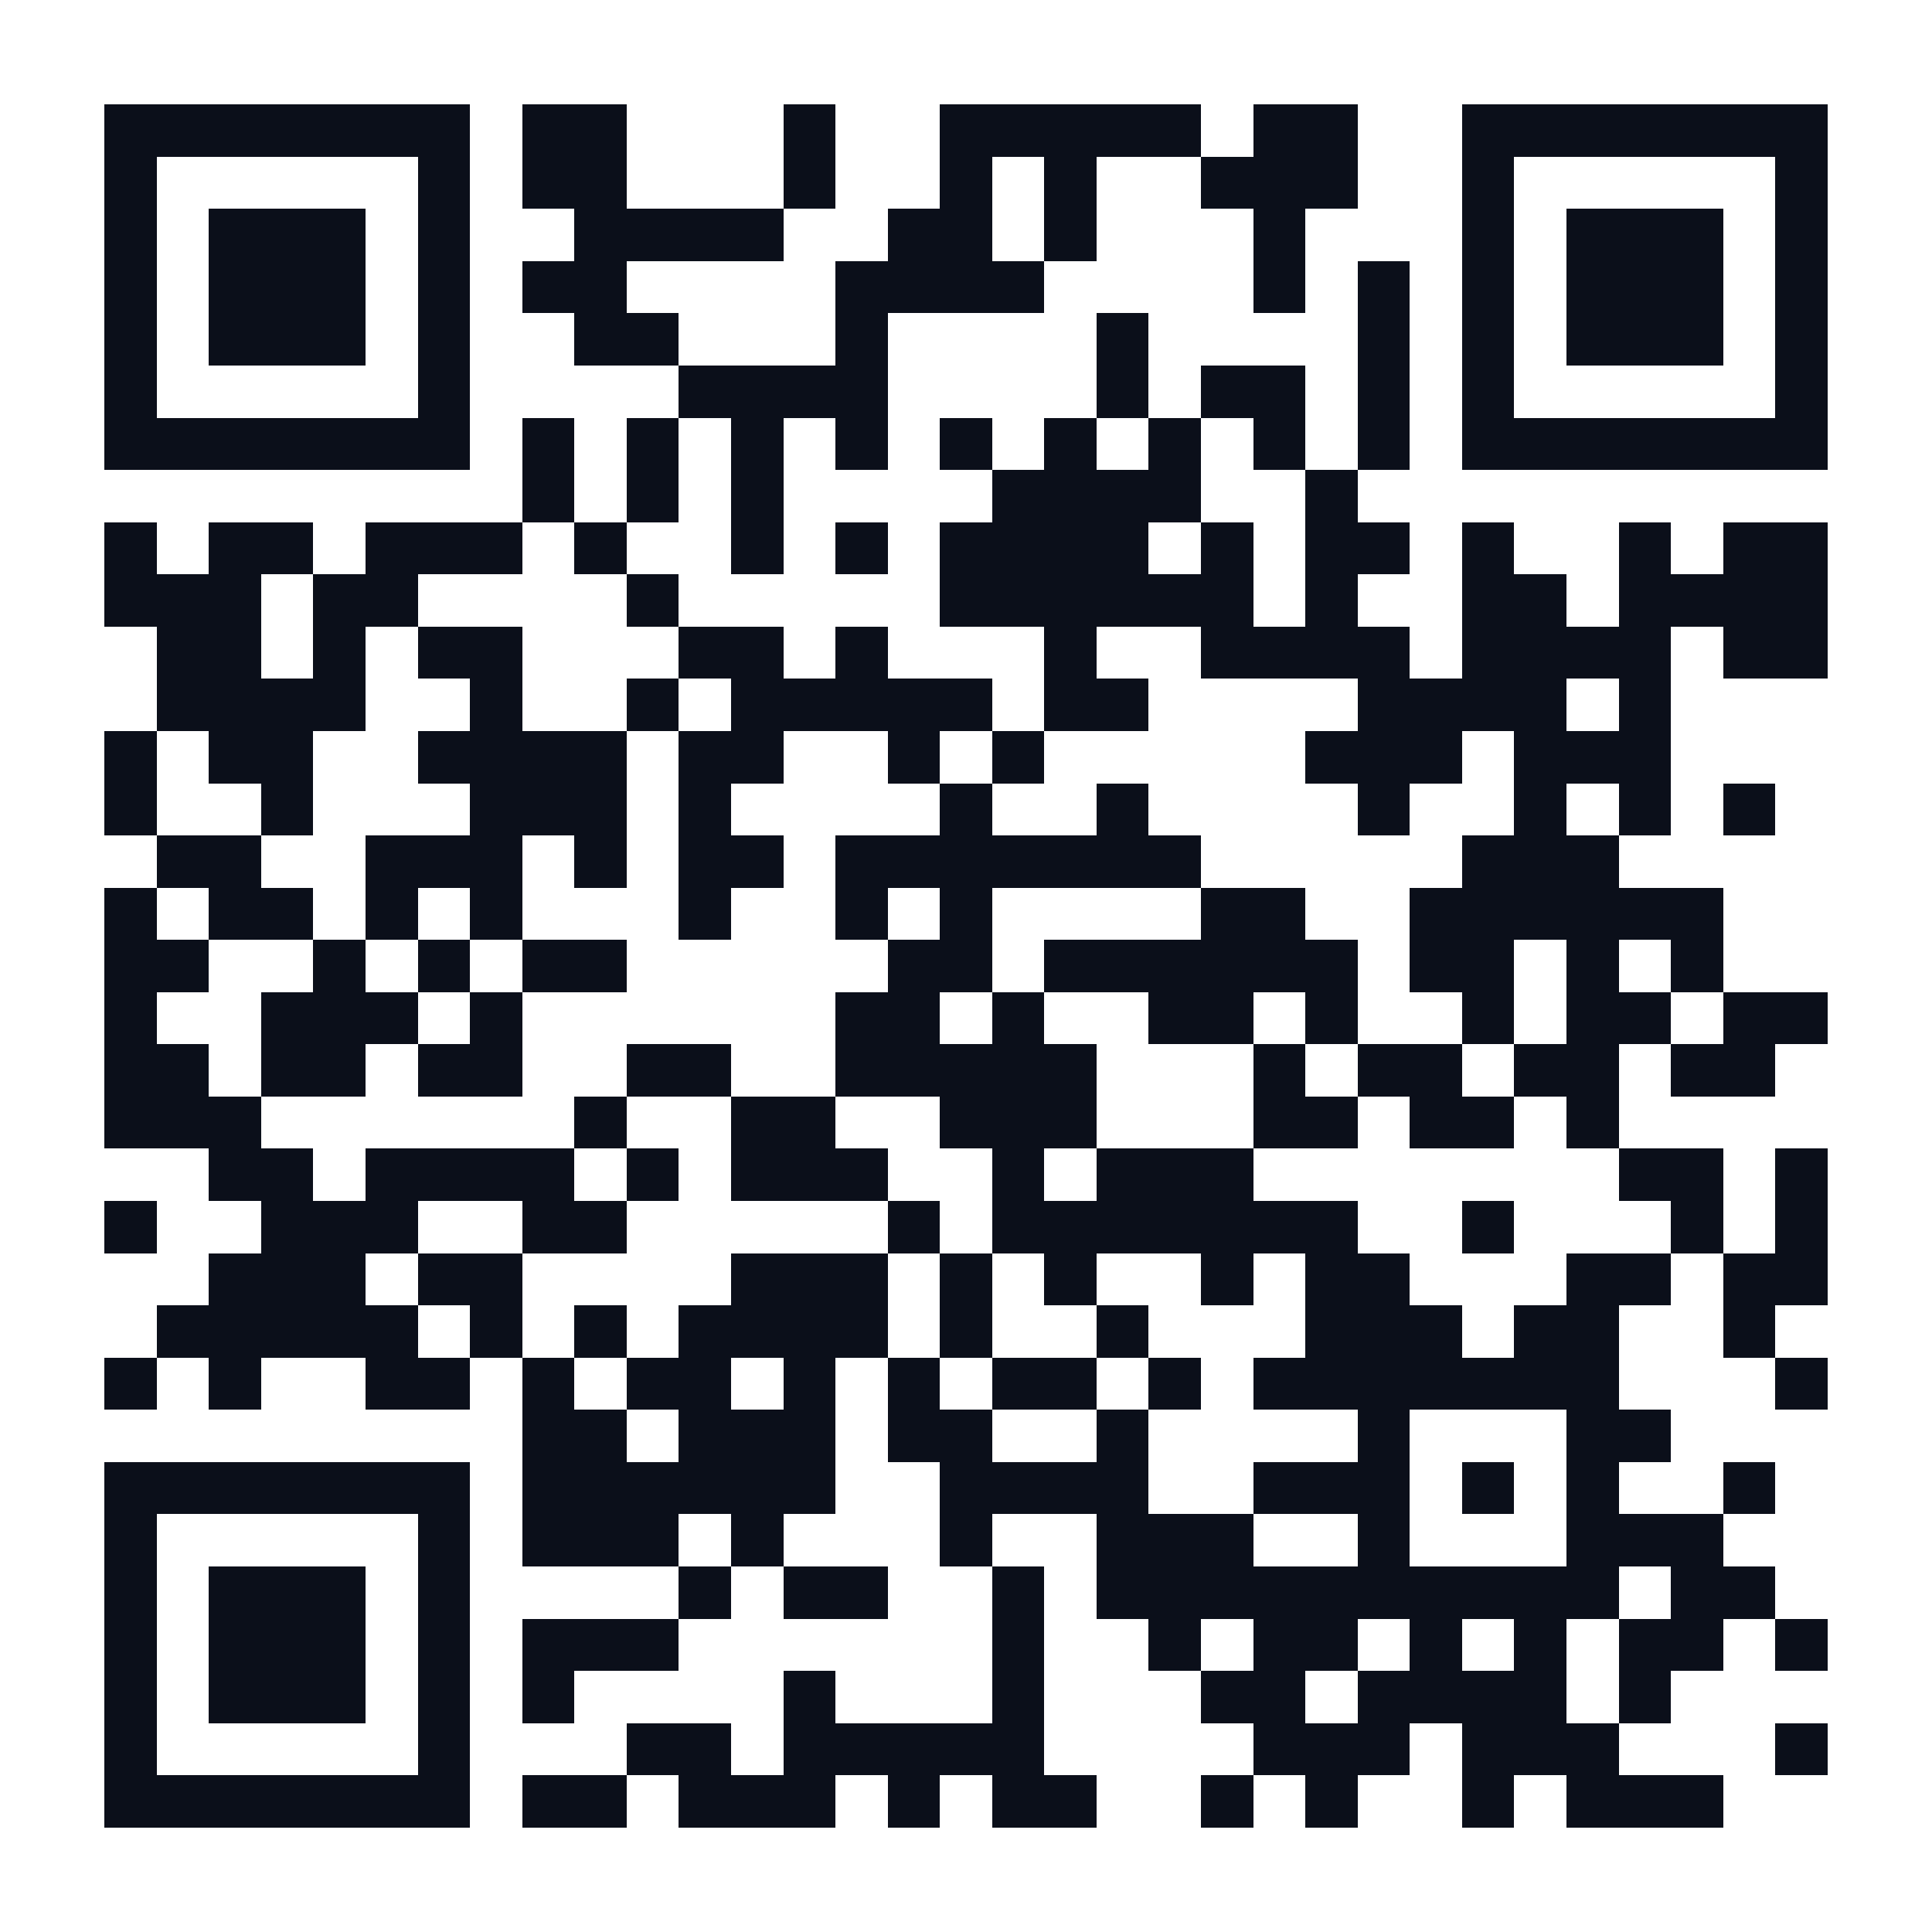
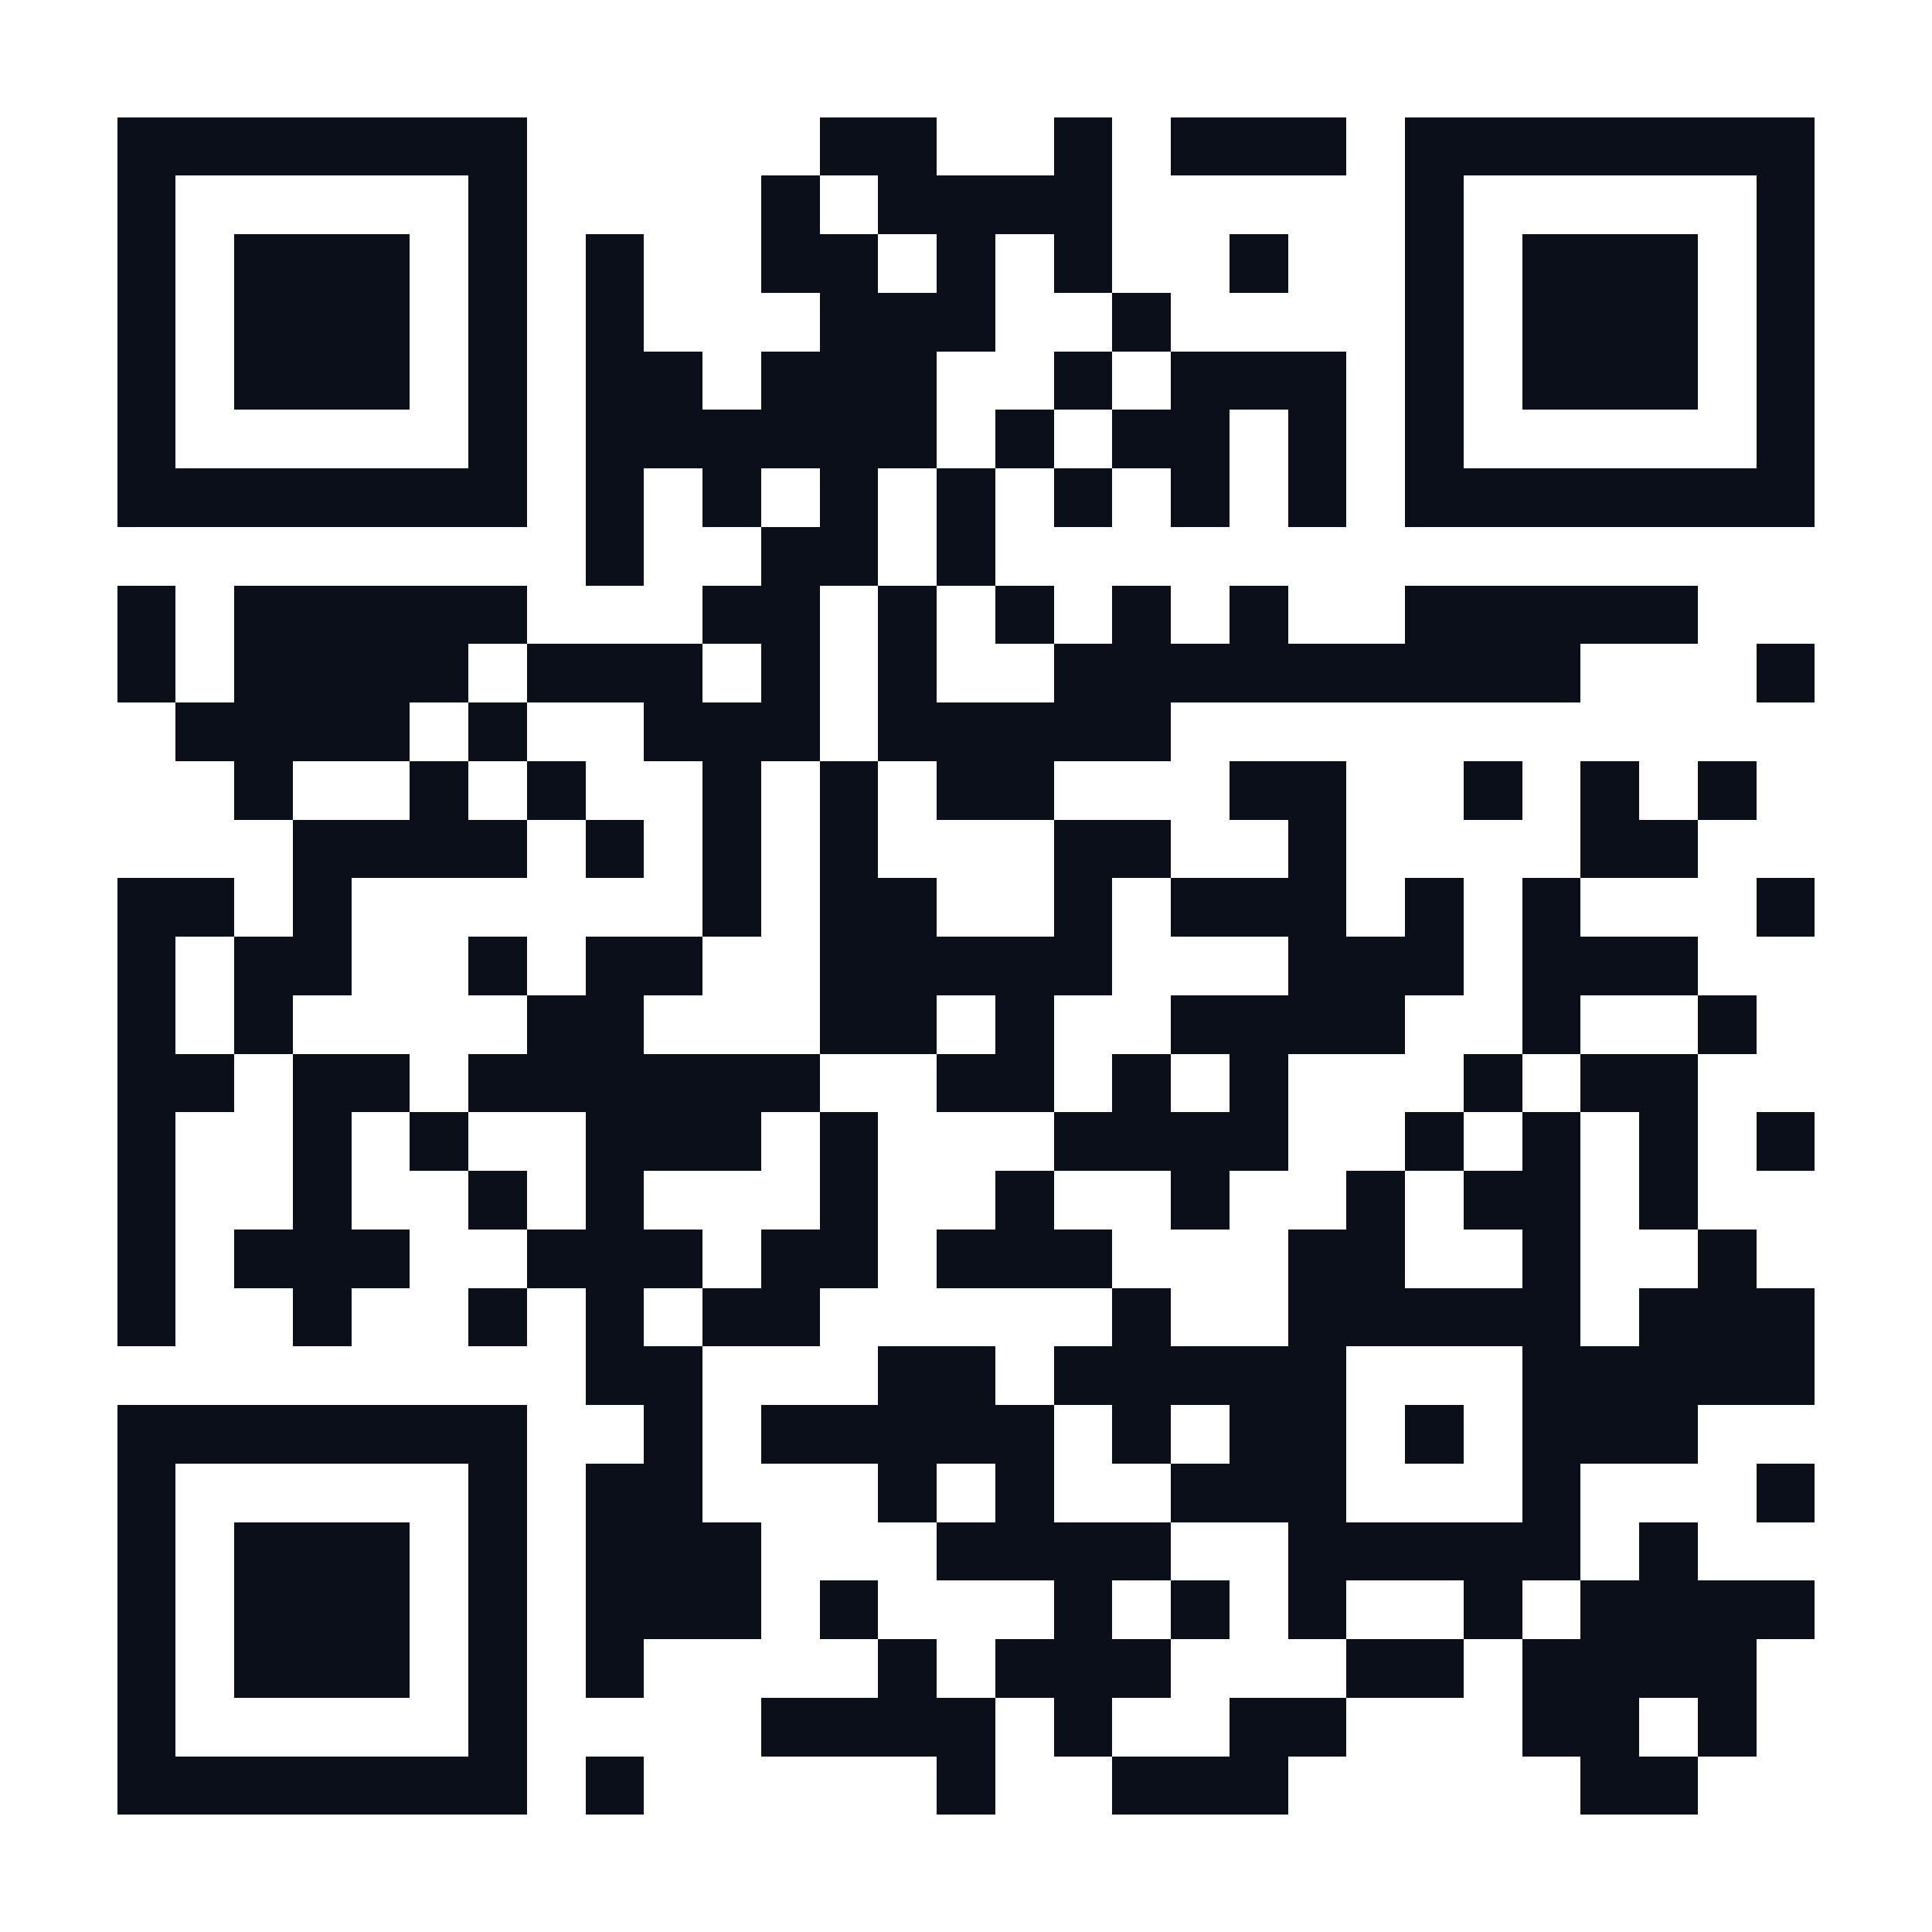
- <svg xmlns="http://www.w3.org/2000/svg" class="qr" role="img" aria-label="Código QR" viewBox="0 0 37 37" shape-rendering="crispEdges">
-   <path fill="#FFFFFF" d="M0 0h37v37H0z" />
-   <path stroke="#0B0F1A" d="M2 2.5h7m1 0h2m3 0h1m2 0h5m1 0h2m2 0h7M2 3.5h1m5 0h1m1 0h2m3 0h1m2 0h1m1 0h1m2 0h3m2 0h1m5 0h1M2 4.5h1m1 0h3m1 0h1m2 0h4m2 0h2m1 0h1m3 0h1m3 0h1m1 0h3m1 0h1M2 5.5h1m1 0h3m1 0h1m1 0h2m4 0h4m4 0h1m1 0h1m1 0h1m1 0h3m1 0h1M2 6.5h1m1 0h3m1 0h1m2 0h2m3 0h1m4 0h1m4 0h1m1 0h1m1 0h3m1 0h1M2 7.5h1m5 0h1m4 0h4m4 0h1m1 0h2m1 0h1m1 0h1m5 0h1M2 8.5h7m1 0h1m1 0h1m1 0h1m1 0h1m1 0h1m1 0h1m1 0h1m1 0h1m1 0h1m1 0h7M10 9.5h1m1 0h1m1 0h1m4 0h4m2 0h1M2 10.5h1m1 0h2m1 0h3m1 0h1m2 0h1m1 0h1m1 0h4m1 0h1m1 0h2m1 0h1m2 0h1m1 0h2M2 11.5h3m1 0h2m4 0h1m5 0h6m1 0h1m2 0h2m1 0h4M3 12.5h2m1 0h1m1 0h2m3 0h2m1 0h1m3 0h1m2 0h4m1 0h4m1 0h2M3 13.5h4m2 0h1m2 0h1m1 0h5m1 0h2m4 0h4m1 0h1M2 14.5h1m1 0h2m2 0h4m1 0h2m2 0h1m1 0h1m5 0h3m1 0h3M2 15.5h1m2 0h1m3 0h3m1 0h1m4 0h1m2 0h1m4 0h1m2 0h1m1 0h1m1 0h1M3 16.5h2m2 0h3m1 0h1m1 0h2m1 0h7m5 0h3M2 17.5h1m1 0h2m1 0h1m1 0h1m3 0h1m2 0h1m1 0h1m4 0h2m2 0h6M2 18.5h2m2 0h1m1 0h1m1 0h2m5 0h2m1 0h6m1 0h2m1 0h1m1 0h1M2 19.5h1m2 0h3m1 0h1m6 0h2m1 0h1m2 0h2m1 0h1m2 0h1m1 0h2m1 0h2M2 20.5h2m1 0h2m1 0h2m2 0h2m2 0h5m3 0h1m1 0h2m1 0h2m1 0h2M2 21.5h3m6 0h1m2 0h2m2 0h3m3 0h2m1 0h2m1 0h1M4 22.5h2m1 0h4m1 0h1m1 0h3m2 0h1m1 0h3m7 0h2m1 0h1M2 23.5h1m2 0h3m2 0h2m5 0h1m1 0h7m2 0h1m3 0h1m1 0h1M4 24.5h3m1 0h2m4 0h3m1 0h1m1 0h1m2 0h1m1 0h2m3 0h2m1 0h2M3 25.5h5m1 0h1m1 0h1m1 0h4m1 0h1m2 0h1m3 0h3m1 0h2m2 0h1M2 26.5h1m1 0h1m2 0h2m1 0h1m1 0h2m1 0h1m1 0h1m1 0h2m1 0h1m1 0h7m3 0h1M10 27.5h2m1 0h3m1 0h2m2 0h1m4 0h1m3 0h2M2 28.5h7m1 0h6m2 0h4m2 0h3m1 0h1m1 0h1m2 0h1M2 29.5h1m5 0h1m1 0h3m1 0h1m3 0h1m2 0h3m2 0h1m3 0h3M2 30.5h1m1 0h3m1 0h1m4 0h1m1 0h2m2 0h1m1 0h10m1 0h2M2 31.5h1m1 0h3m1 0h1m1 0h3m6 0h1m2 0h1m1 0h2m1 0h1m1 0h1m1 0h2m1 0h1M2 32.5h1m1 0h3m1 0h1m1 0h1m4 0h1m3 0h1m3 0h2m1 0h4m1 0h1M2 33.5h1m5 0h1m3 0h2m1 0h5m4 0h3m1 0h3m3 0h1M2 34.5h7m1 0h2m1 0h3m1 0h1m1 0h2m2 0h1m1 0h1m2 0h1m1 0h3" />
+ <svg xmlns="http://www.w3.org/2000/svg" class="qr" role="img" aria-label="Código QR" viewBox="0 0 33 33" shape-rendering="crispEdges">
+   <path fill="#FFFFFF" d="M0 0h33v33H0z" />
+   <path stroke="#0B0F1A" d="M2 2.5h7m5 0h2m2 0h1m1 0h3m1 0h7M2 3.5h1m5 0h1m4 0h1m1 0h4m5 0h1m5 0h1M2 4.5h1m1 0h3m1 0h1m1 0h1m2 0h2m1 0h1m1 0h1m2 0h1m2 0h1m1 0h3m1 0h1M2 5.5h1m1 0h3m1 0h1m1 0h1m3 0h3m2 0h1m4 0h1m1 0h3m1 0h1M2 6.5h1m1 0h3m1 0h1m1 0h2m1 0h3m2 0h1m1 0h3m1 0h1m1 0h3m1 0h1M2 7.5h1m5 0h1m1 0h6m1 0h1m1 0h2m1 0h1m1 0h1m5 0h1M2 8.5h7m1 0h1m1 0h1m1 0h1m1 0h1m1 0h1m1 0h1m1 0h1m1 0h7M10 9.5h1m2 0h2m1 0h1M2 10.5h1m1 0h5m3 0h2m1 0h1m1 0h1m1 0h1m1 0h1m2 0h5M2 11.5h1m1 0h4m1 0h3m1 0h1m1 0h1m2 0h9m3 0h1M3 12.5h4m1 0h1m2 0h3m1 0h5M4 13.5h1m2 0h1m1 0h1m2 0h1m1 0h1m1 0h2m3 0h2m2 0h1m1 0h1m1 0h1M5 14.5h4m1 0h1m1 0h1m1 0h1m3 0h2m2 0h1m4 0h2M2 15.5h2m1 0h1m6 0h1m1 0h2m2 0h1m1 0h3m1 0h1m1 0h1m3 0h1M2 16.5h1m1 0h2m2 0h1m1 0h2m2 0h5m3 0h3m1 0h3M2 17.5h1m1 0h1m4 0h2m3 0h2m1 0h1m2 0h4m2 0h1m2 0h1M2 18.5h2m1 0h2m1 0h6m2 0h2m1 0h1m1 0h1m3 0h1m1 0h2M2 19.5h1m2 0h1m1 0h1m2 0h3m1 0h1m3 0h4m2 0h1m1 0h1m1 0h1m1 0h1M2 20.5h1m2 0h1m2 0h1m1 0h1m3 0h1m2 0h1m2 0h1m2 0h1m1 0h2m1 0h1M2 21.5h1m1 0h3m2 0h3m1 0h2m1 0h3m3 0h2m2 0h1m2 0h1M2 22.5h1m2 0h1m2 0h1m1 0h1m1 0h2m5 0h1m2 0h5m1 0h3M10 23.5h2m3 0h2m1 0h5m3 0h5M2 24.5h7m2 0h1m1 0h5m1 0h1m1 0h2m1 0h1m1 0h3M2 25.5h1m5 0h1m1 0h2m3 0h1m1 0h1m2 0h3m3 0h1m3 0h1M2 26.5h1m1 0h3m1 0h1m1 0h3m3 0h4m2 0h5m1 0h1M2 27.5h1m1 0h3m1 0h1m1 0h3m1 0h1m3 0h1m1 0h1m1 0h1m2 0h1m1 0h4M2 28.5h1m1 0h3m1 0h1m1 0h1m4 0h1m1 0h3m3 0h2m1 0h4M2 29.5h1m5 0h1m4 0h4m1 0h1m2 0h2m3 0h2m1 0h1M2 30.5h7m1 0h1m5 0h1m2 0h3m5 0h2" />
</svg>
